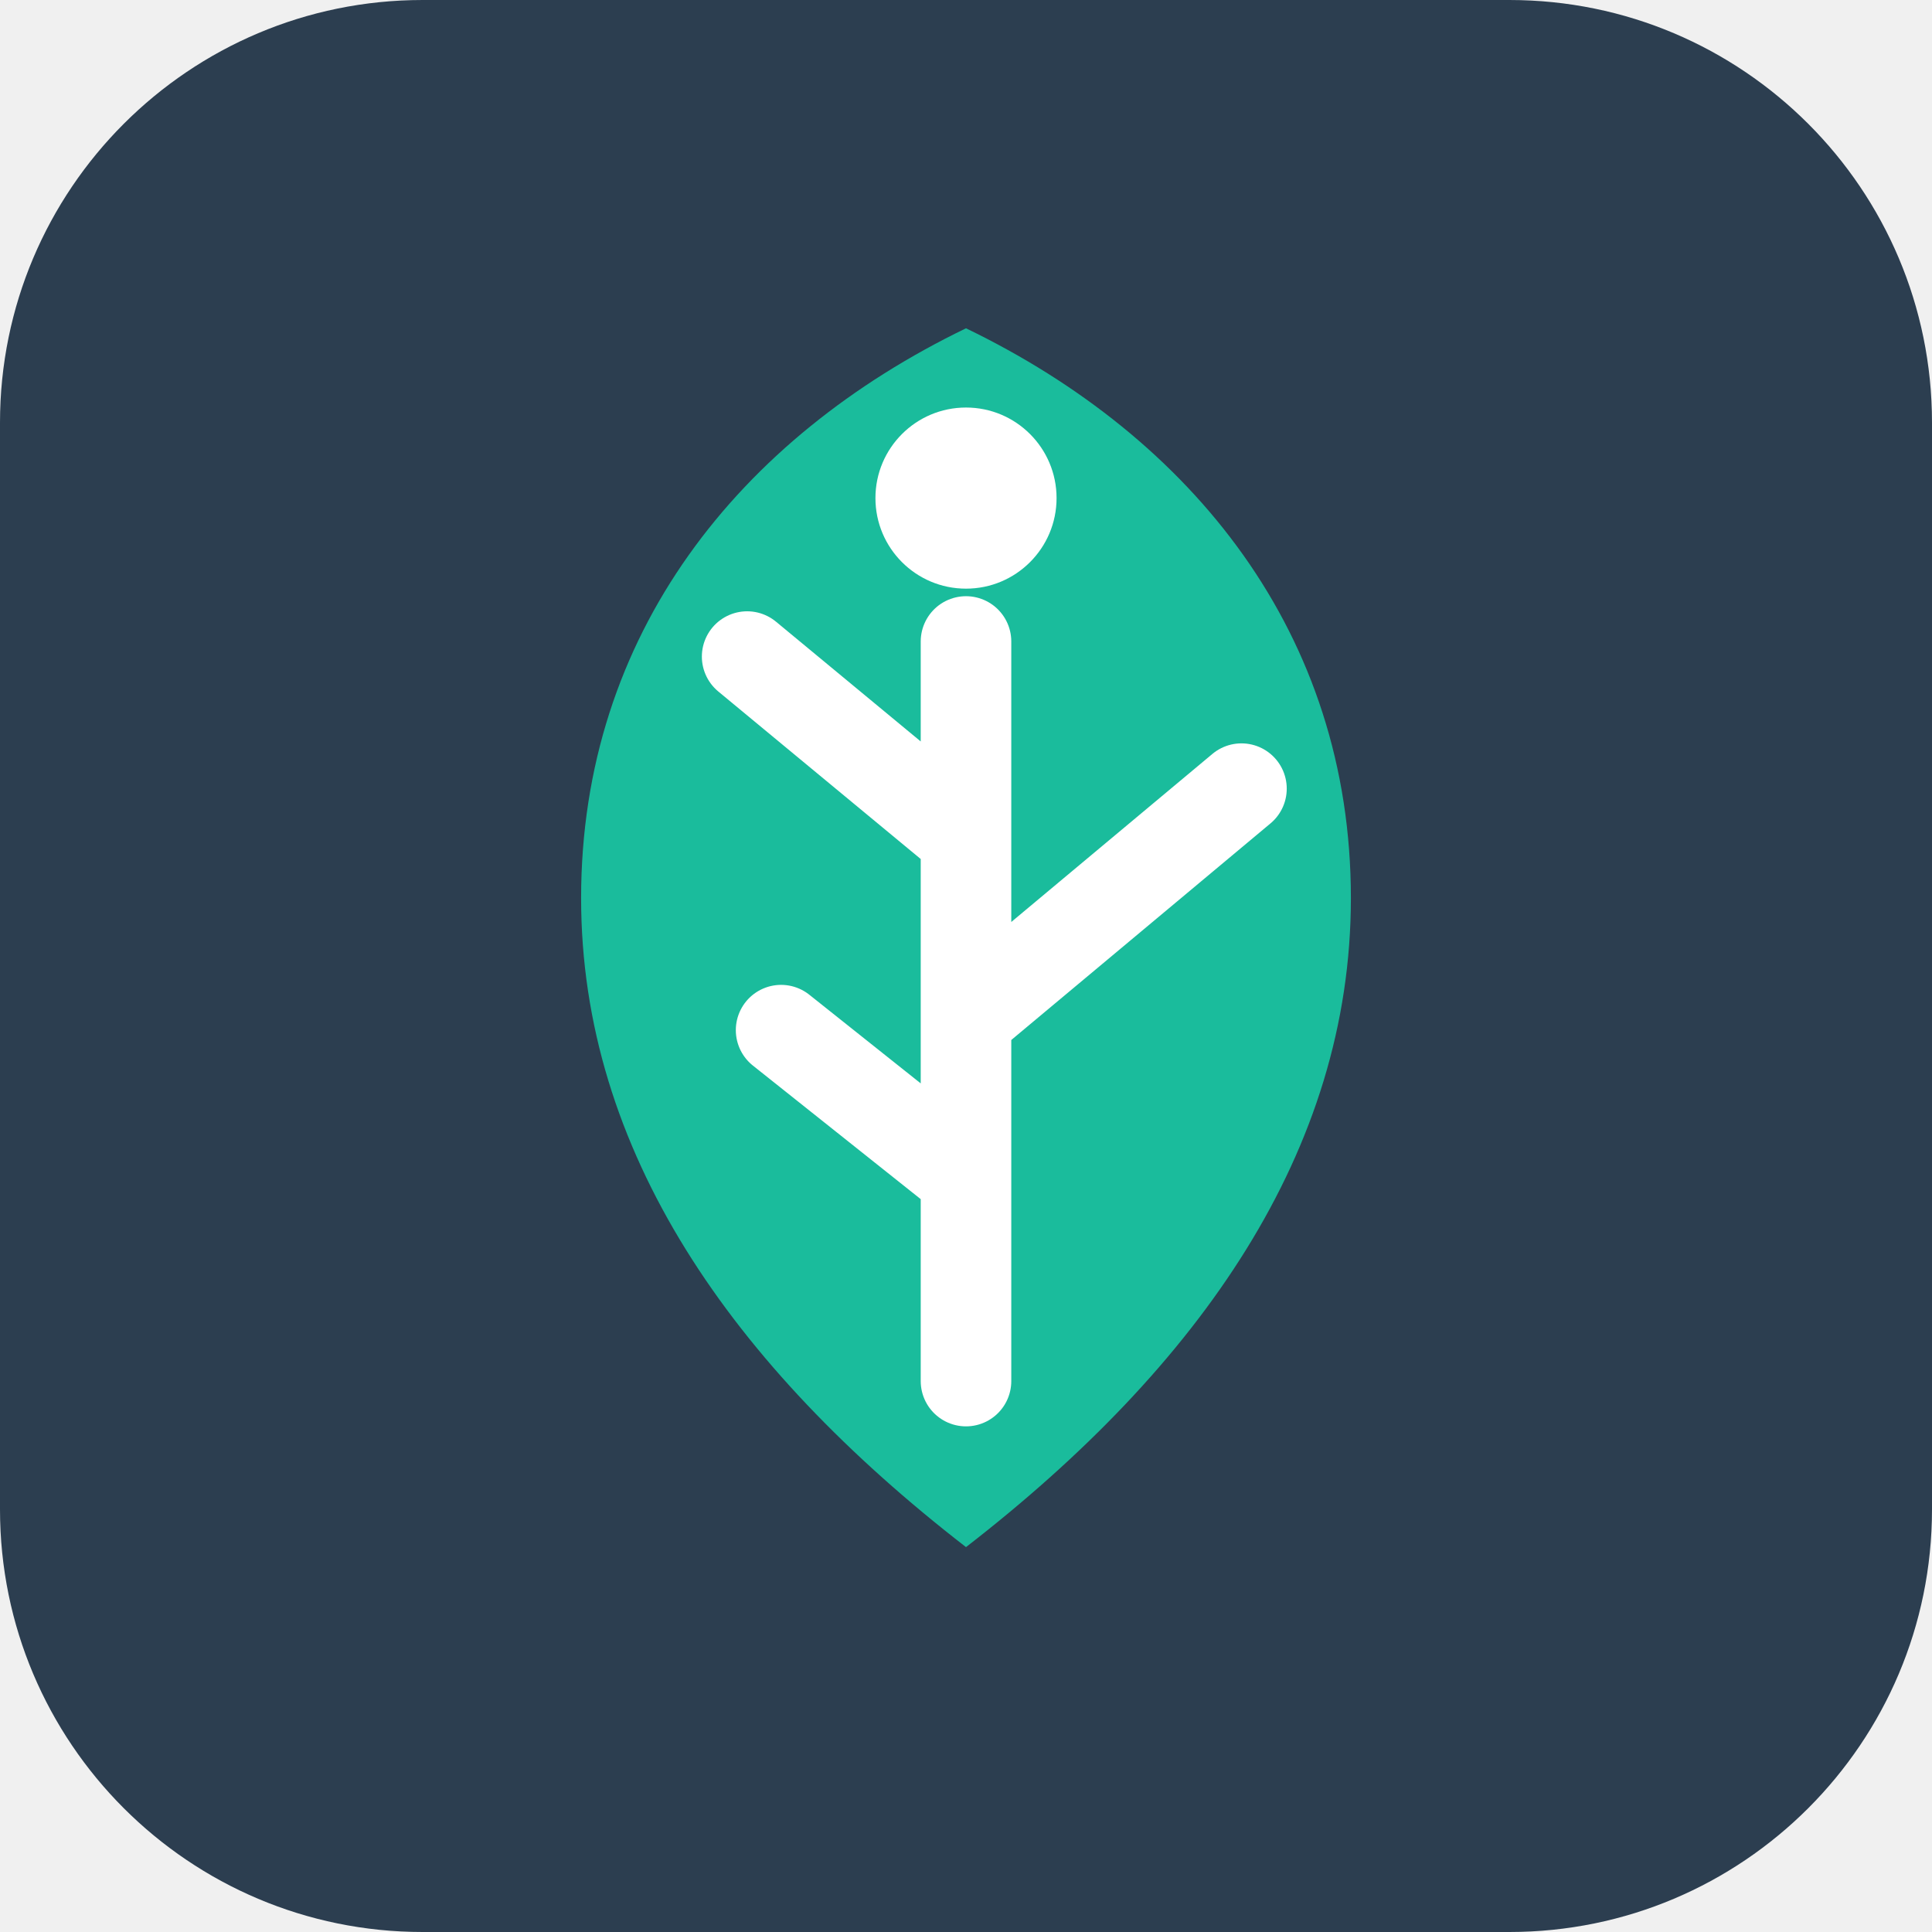
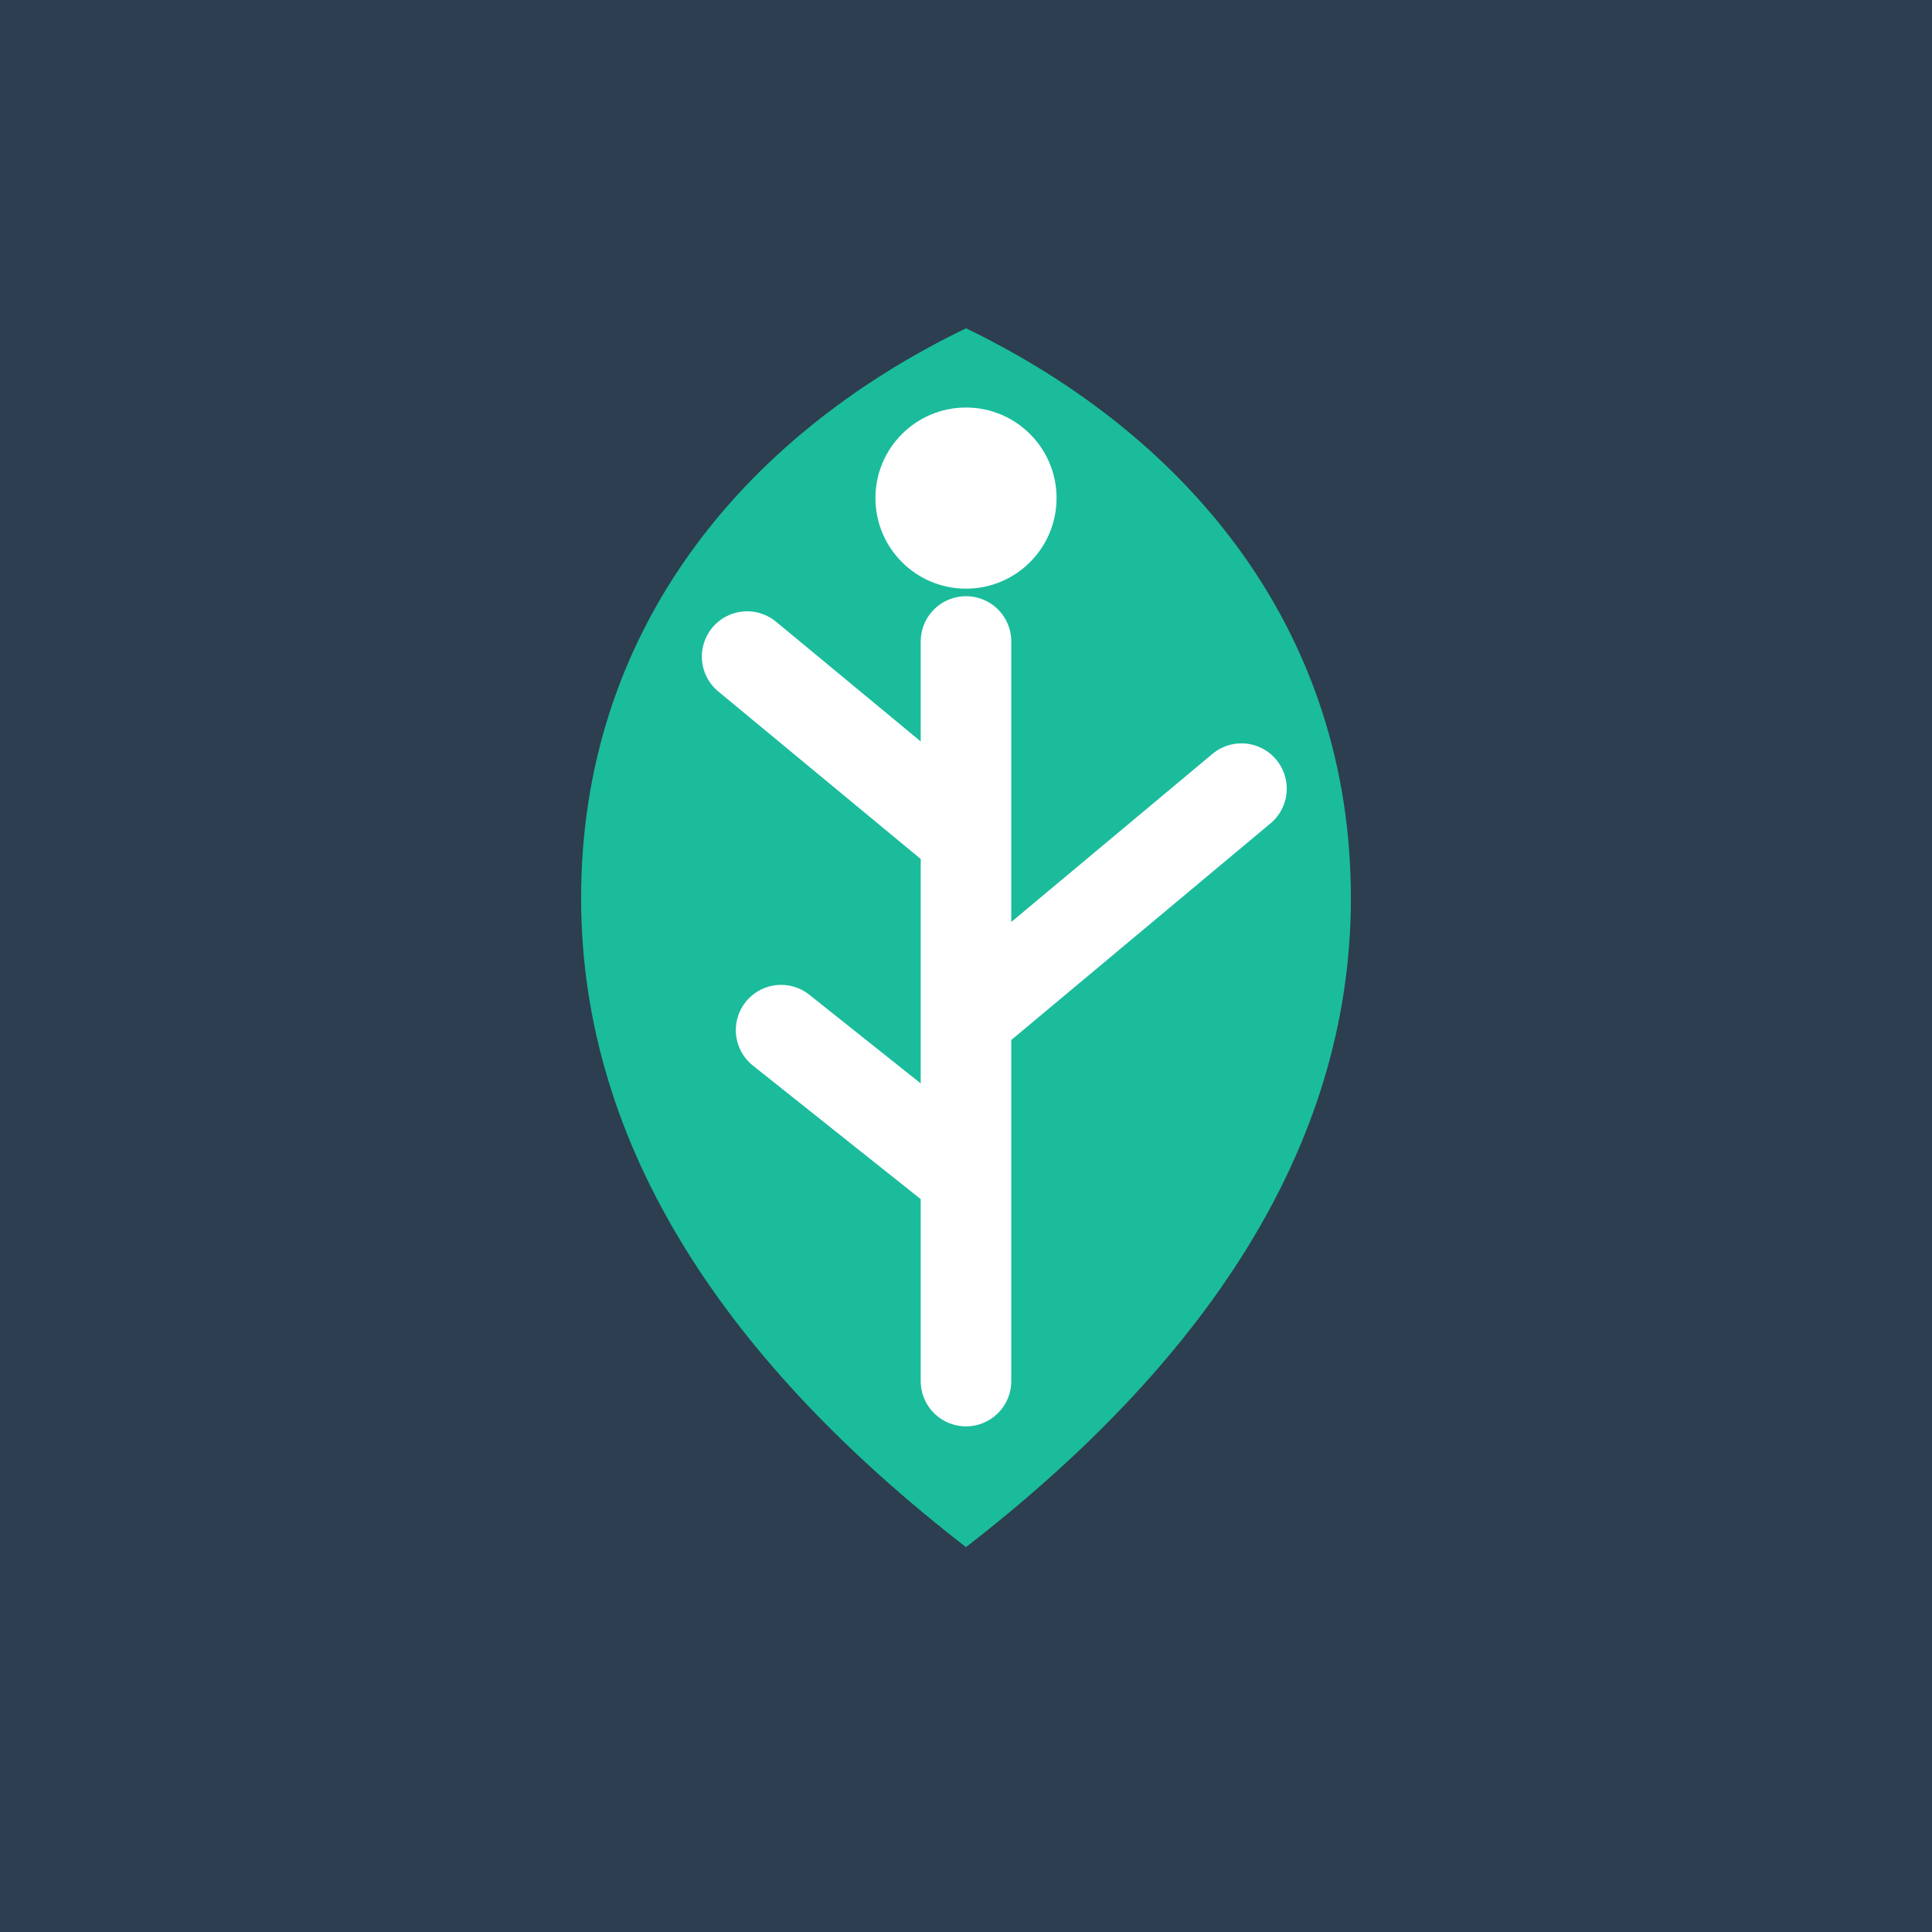
<svg xmlns="http://www.w3.org/2000/svg" viewBox="0 0 512 512">
-   <rect width="512" height="512" rx="112" fill="#2c3e50" />
+   <rect width="512" height="512" fill="#2c3e50" />
  <path d="M256 410c-62-48-102-105-102-172 0-70 42-122 102-151 60 29 102 81 102 151 0 67-40 124-102 172Z" fill="#1abc9c" />
  <path d="M256 366V170M256 222l-58-48M256 270l73-61M256 312l-49-39" fill="none" stroke="#fff" stroke-width="24" stroke-linecap="round" stroke-linejoin="round" />
  <circle cx="256" cy="132" r="24" fill="#fff" />
</svg>
